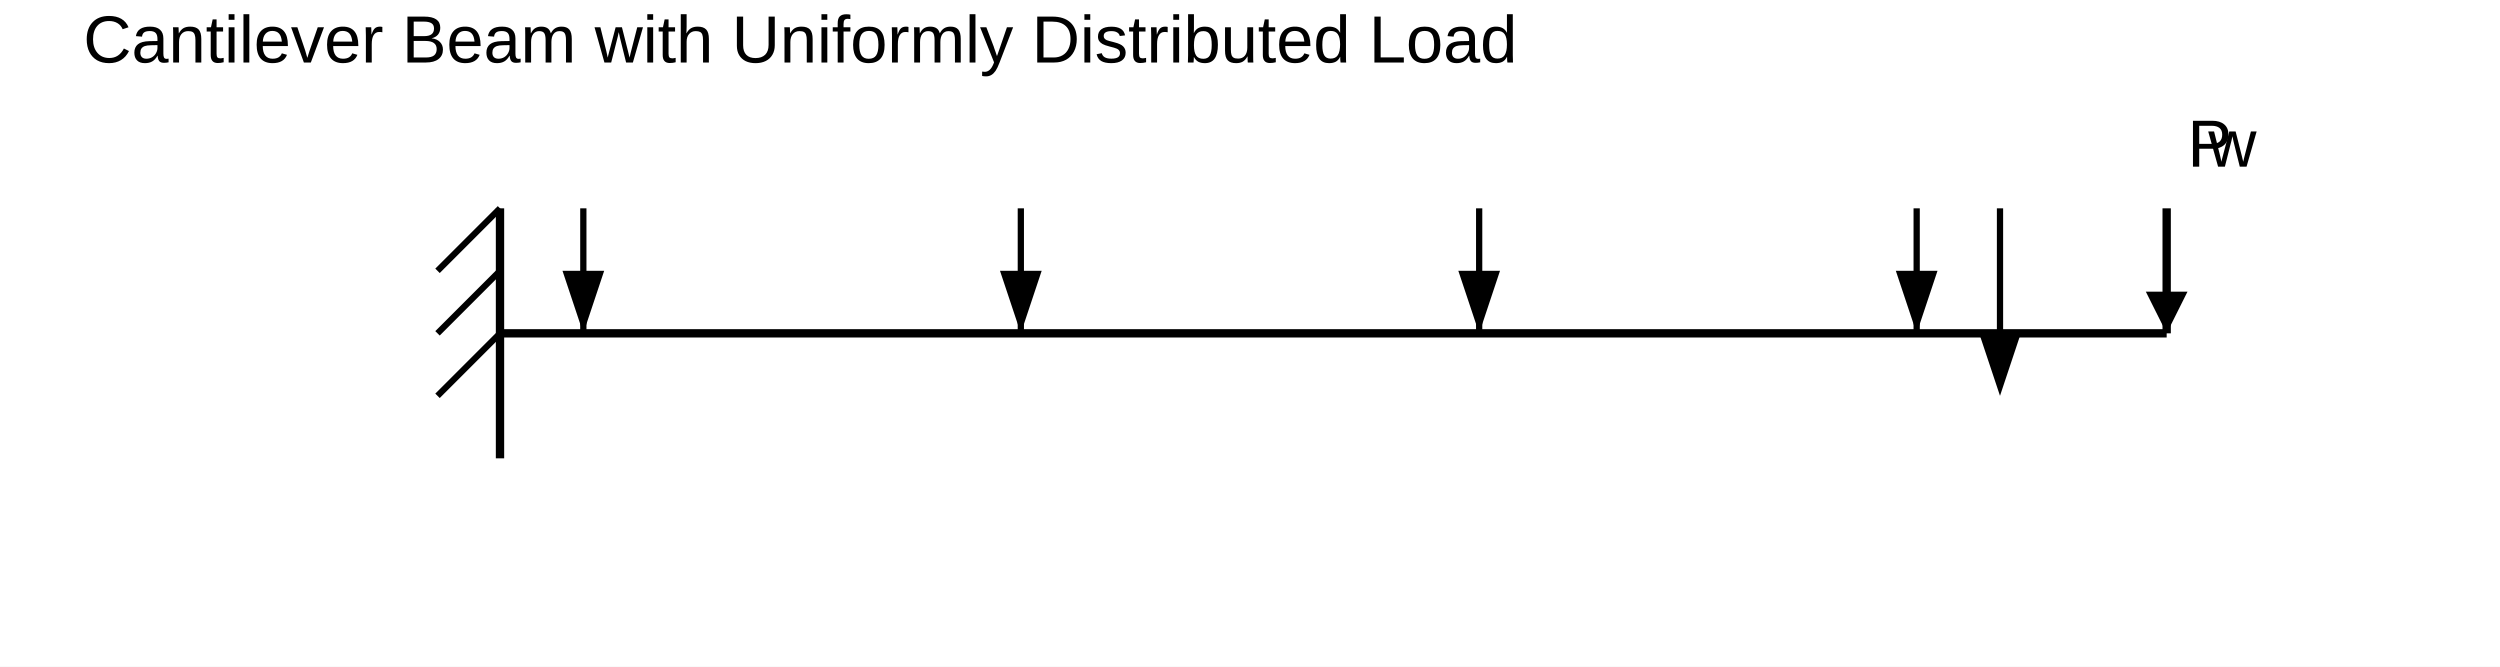
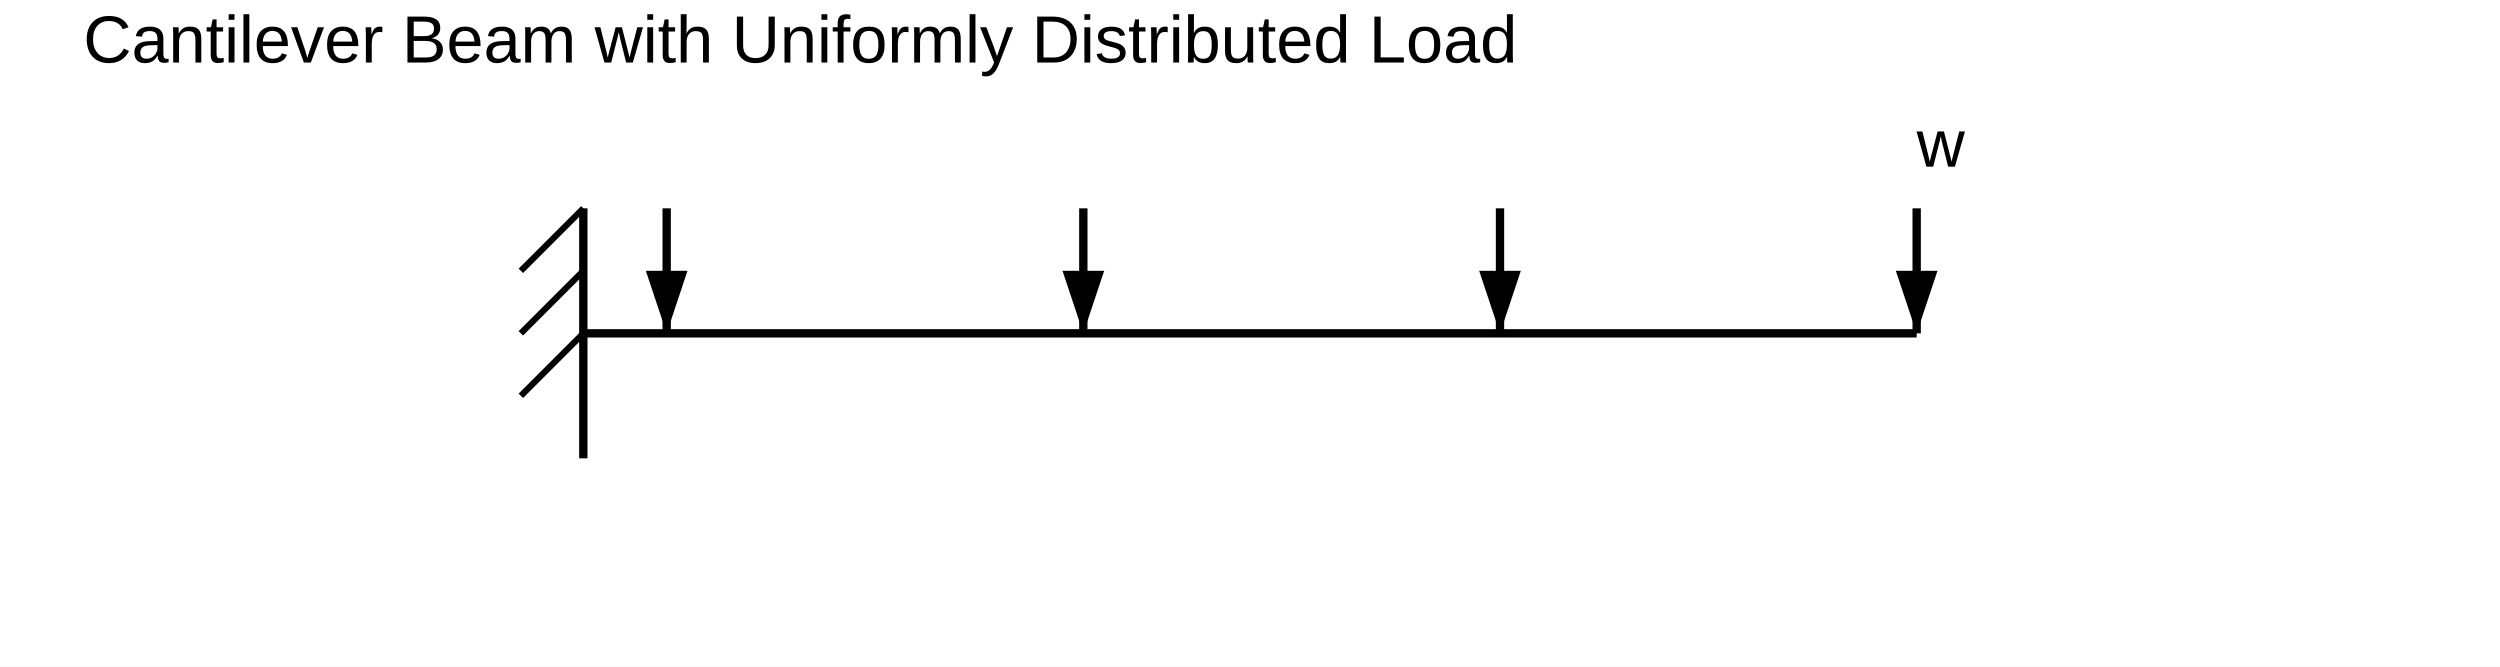
<svg xmlns="http://www.w3.org/2000/svg" width="600" height="160" viewBox="0 0 600 160">
  <style>
.line{stroke:black;stroke-width:2;fill:none}
.thin{stroke:black;stroke-width:1.5;fill:none}
.text{font-family:Arial;font-size:16px}
</style>
  <rect width="100%" height="100%" fill="white" />
  <text x="20" y="15" class="text">Cantilever Beam with Uniformly Distributed Load</text>
-   <line x1="120" y1="50" x2="120" y2="110" class="line" />
-   <line x1="120" y1="50" x2="105" y2="65" class="thin" />
-   <line x1="120" y1="65" x2="105" y2="80" class="thin" />
-   <line x1="120" y1="80" x2="105" y2="95" class="thin" />
-   <line x1="120" y1="80" x2="520" y2="80" class="line" />
-   <line x1="520" y1="50" x2="520" y2="80" class="line" />
-   <polygon points="515,70 525,70 520,80" fill="black" />
-   <text x="525" y="40" class="text">P</text>
-   <g>
-     <line x1="140" y1="50" x2="140" y2="80" class="thin" />
-     <polygon points="135,65 145,65 140,80" fill="black" />
-     <line x1="245" y1="50" x2="245" y2="80" class="thin" />
-     <polygon points="240,65 250,65 245,80" fill="black" />
-     <line x1="355" y1="50" x2="355" y2="80" class="thin" />
-     <polygon points="350,65 360,65 355,80" fill="black" />
-     <line x1="460" y1="50" x2="460" y2="80" class="thin" />
-     <polygon points="455,65 465,65 460,80" fill="black" />
-     <line x1="480" y1="50" x2="480" y2="80" class="thin" />
-     <polygon points="475,80 485,80 480,95" fill="black" />
-   </g>
-   <text x="530" y="40" class="text">w</text>
+   <line x1="140" y1="50" x2="140" y2="110" class="line" />
+   <line x1="140" y1="50" x2="125" y2="65" class="thin" />
+   <line x1="140" y1="65" x2="125" y2="80" class="thin" />
+   <line x1="140" y1="80" x2="125" y2="95" class="thin" />
+   <line x1="140" y1="80" x2="460" y2="80" class="line" />
+   <line x1="160" y1="50" x2="160" y2="80" class="line" />
+   <polygon points="155,65 165,65 160,80" fill="black" />
+   <line x1="260" y1="50" x2="260" y2="80" class="line" />
+   <polygon points="255,65 265,65 260,80" fill="black" />
+   <line x1="360" y1="50" x2="360" y2="80" class="line" />
+   <polygon points="355,65 365,65 360,80" fill="black" />
+   <line x1="460" y1="50" x2="460" y2="80" class="line" />
+   <polygon points="455,65 465,65 460,80" fill="black" />
+   <text x="460" y="40" class="text">w</text>
</svg>
